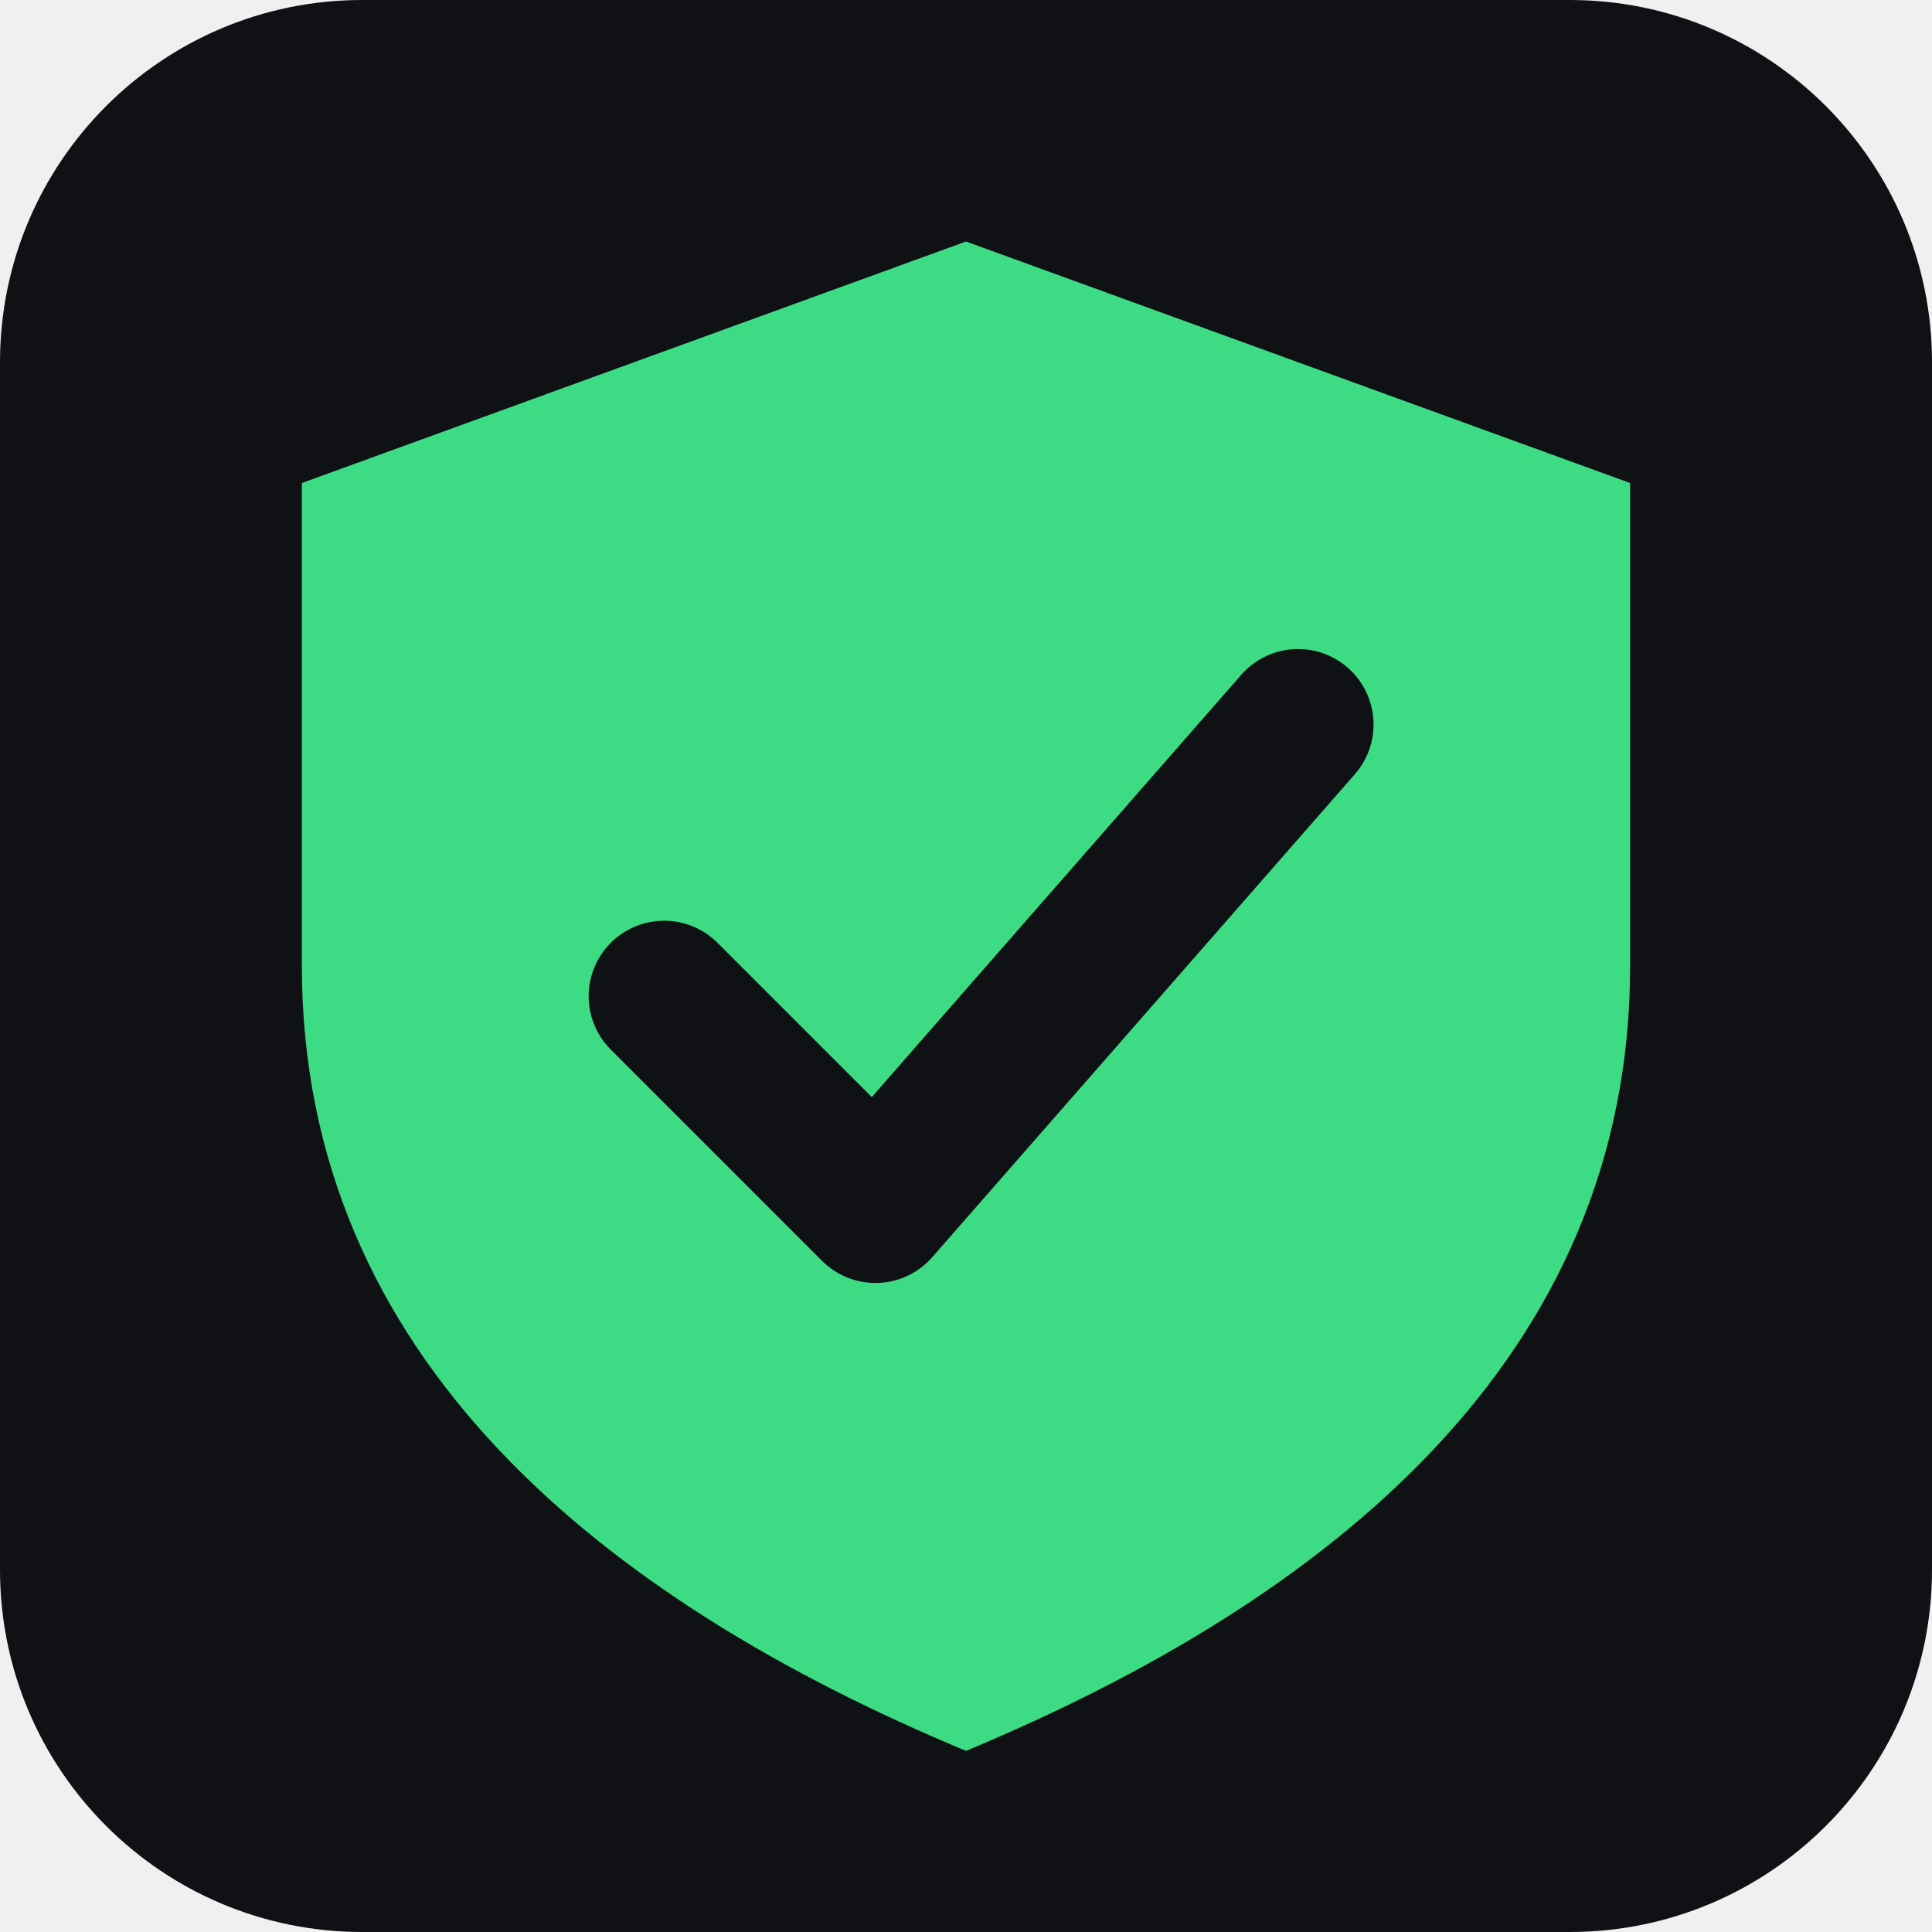
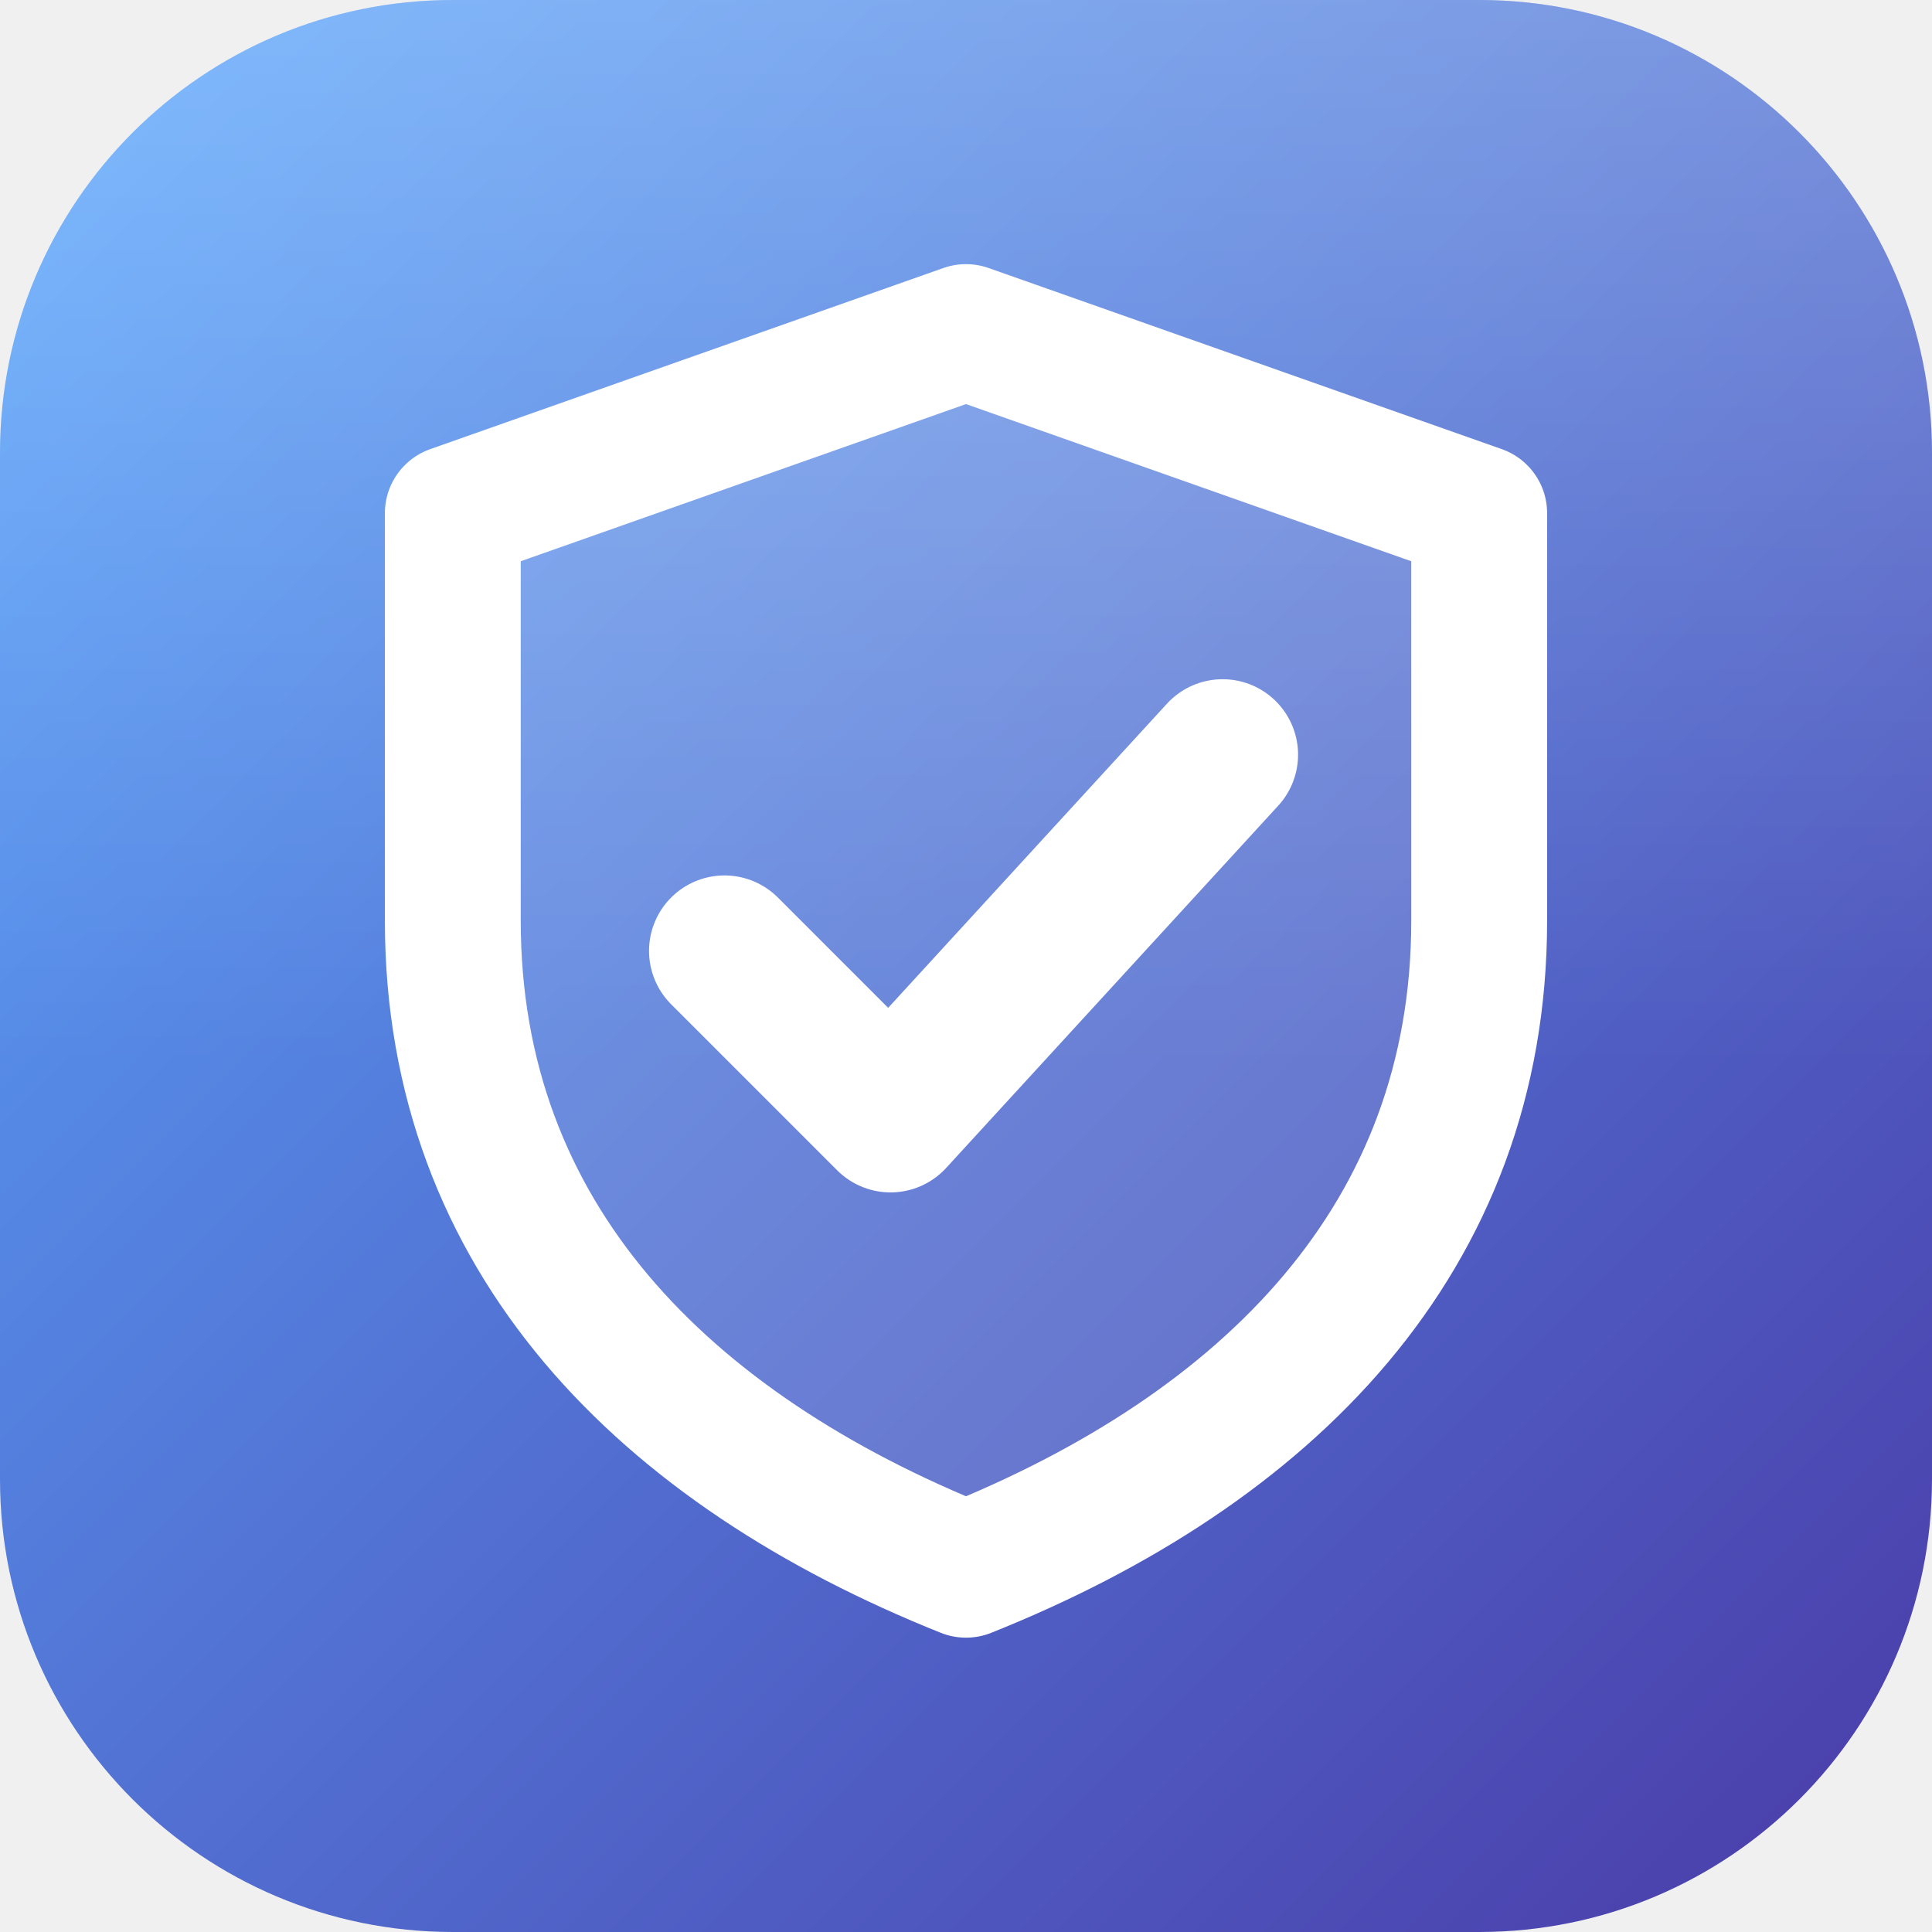
<svg xmlns="http://www.w3.org/2000/svg" viewBox="0 0 64 64">
-   <rect width="64" height="64" rx="12" fill="#0f1115" />
-   <path d="M32 8 L54 16 V32 C54 45 44 53 32 58 C20 53 10 45 10 32 V16 Z" fill="#3ddc84" />
-   <path d="M22 33 l7 7 l14 -16" stroke="#0f1115" stroke-width="5" fill="none" stroke-linecap="round" stroke-linejoin="round" />
+   <defs>
+     <linearGradient id="g" x1="0" y1="0" x2="1" y2="1">
+       <stop offset="0" stop-color="#5aa9ff" />
+       <stop offset="1" stop-color="#4a3aa7" />
+     </linearGradient>
+     <linearGradient id="s" x1="0" y1="0" x2="0" y2="1">
+       <stop offset="0" stop-color="#fff" stop-opacity=".24" />
+       <stop offset=".55" stop-color="#fff" stop-opacity="0" />
+     </linearGradient>
+   </defs>
+   <rect width="64" height="64" rx="15" fill="url(#g)" />
+   <rect width="64" height="64" rx="15" fill="url(#s)" />
+   <path d="M32 11 L49 17 V30.5 C49 41 42 48 32 52 C22 48 15 41 15 30.5 V17 Z" fill="#fff" fill-opacity=".14" stroke="#fff" stroke-width="4.5" stroke-linejoin="round" />
+   <path d="M24 31.5 l5.5 5.5 l11 -12" stroke="#fff" stroke-width="5" fill="none" stroke-linecap="round" stroke-linejoin="round" />
</svg>
